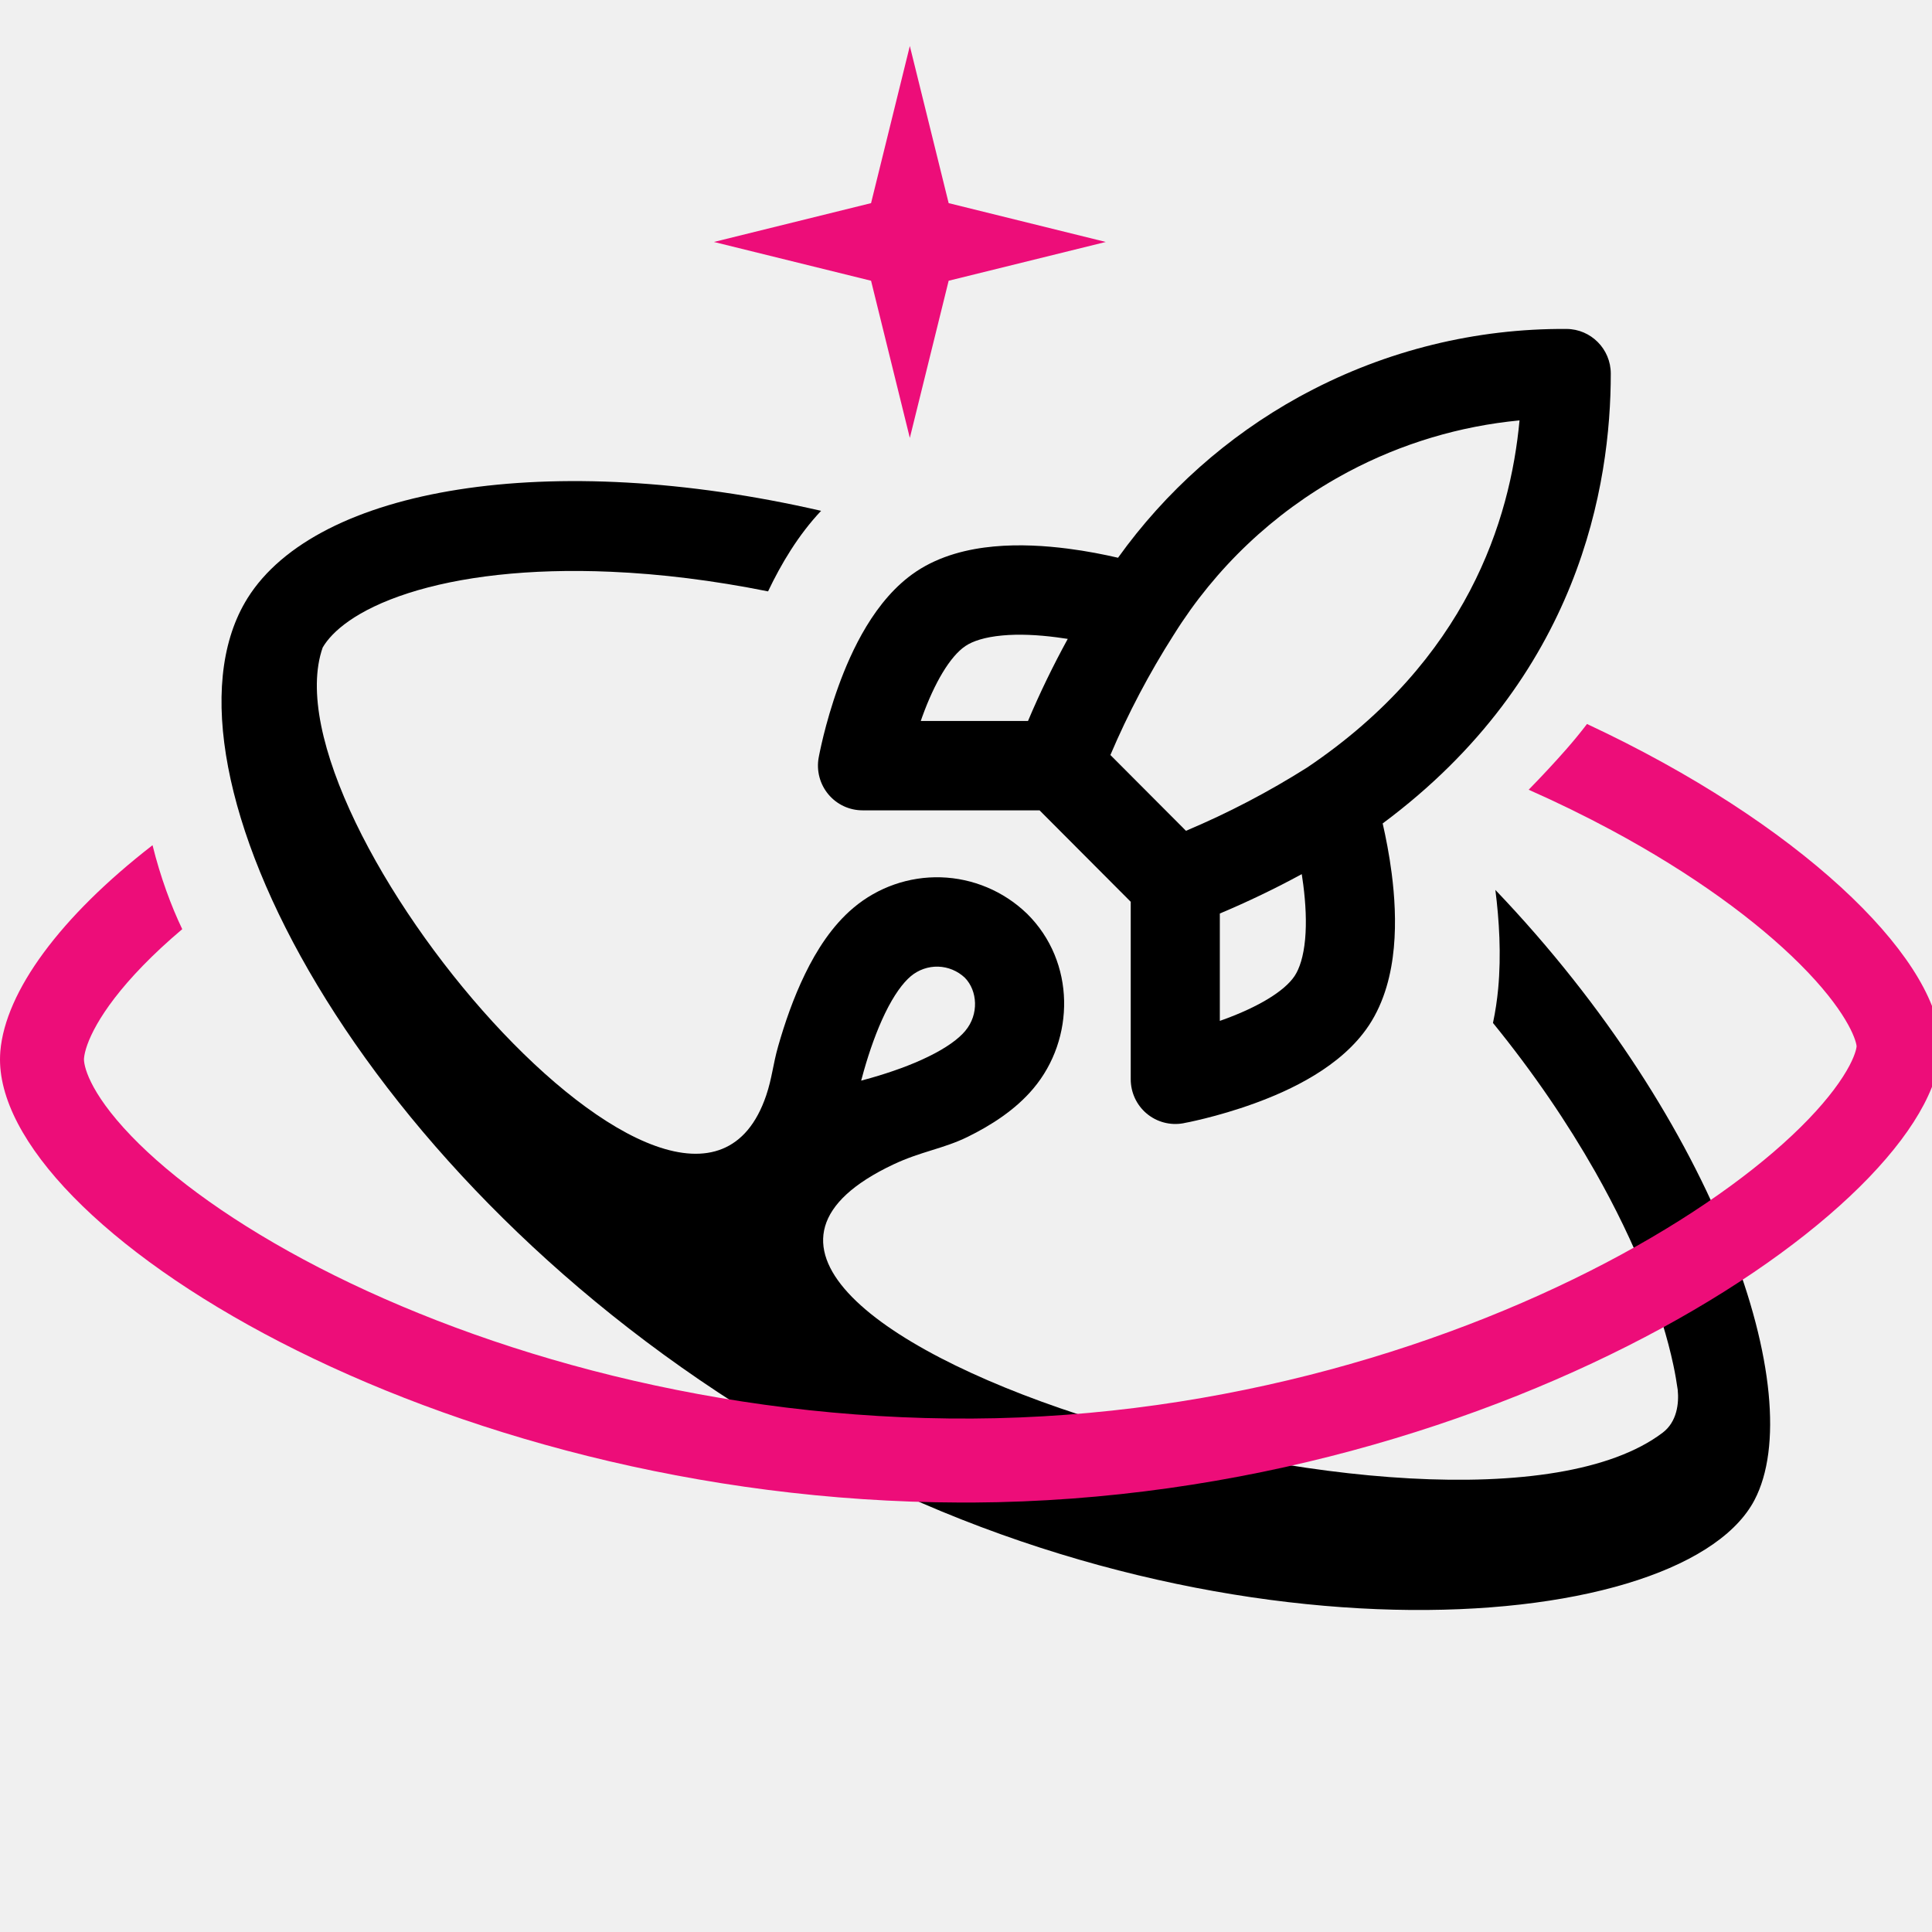
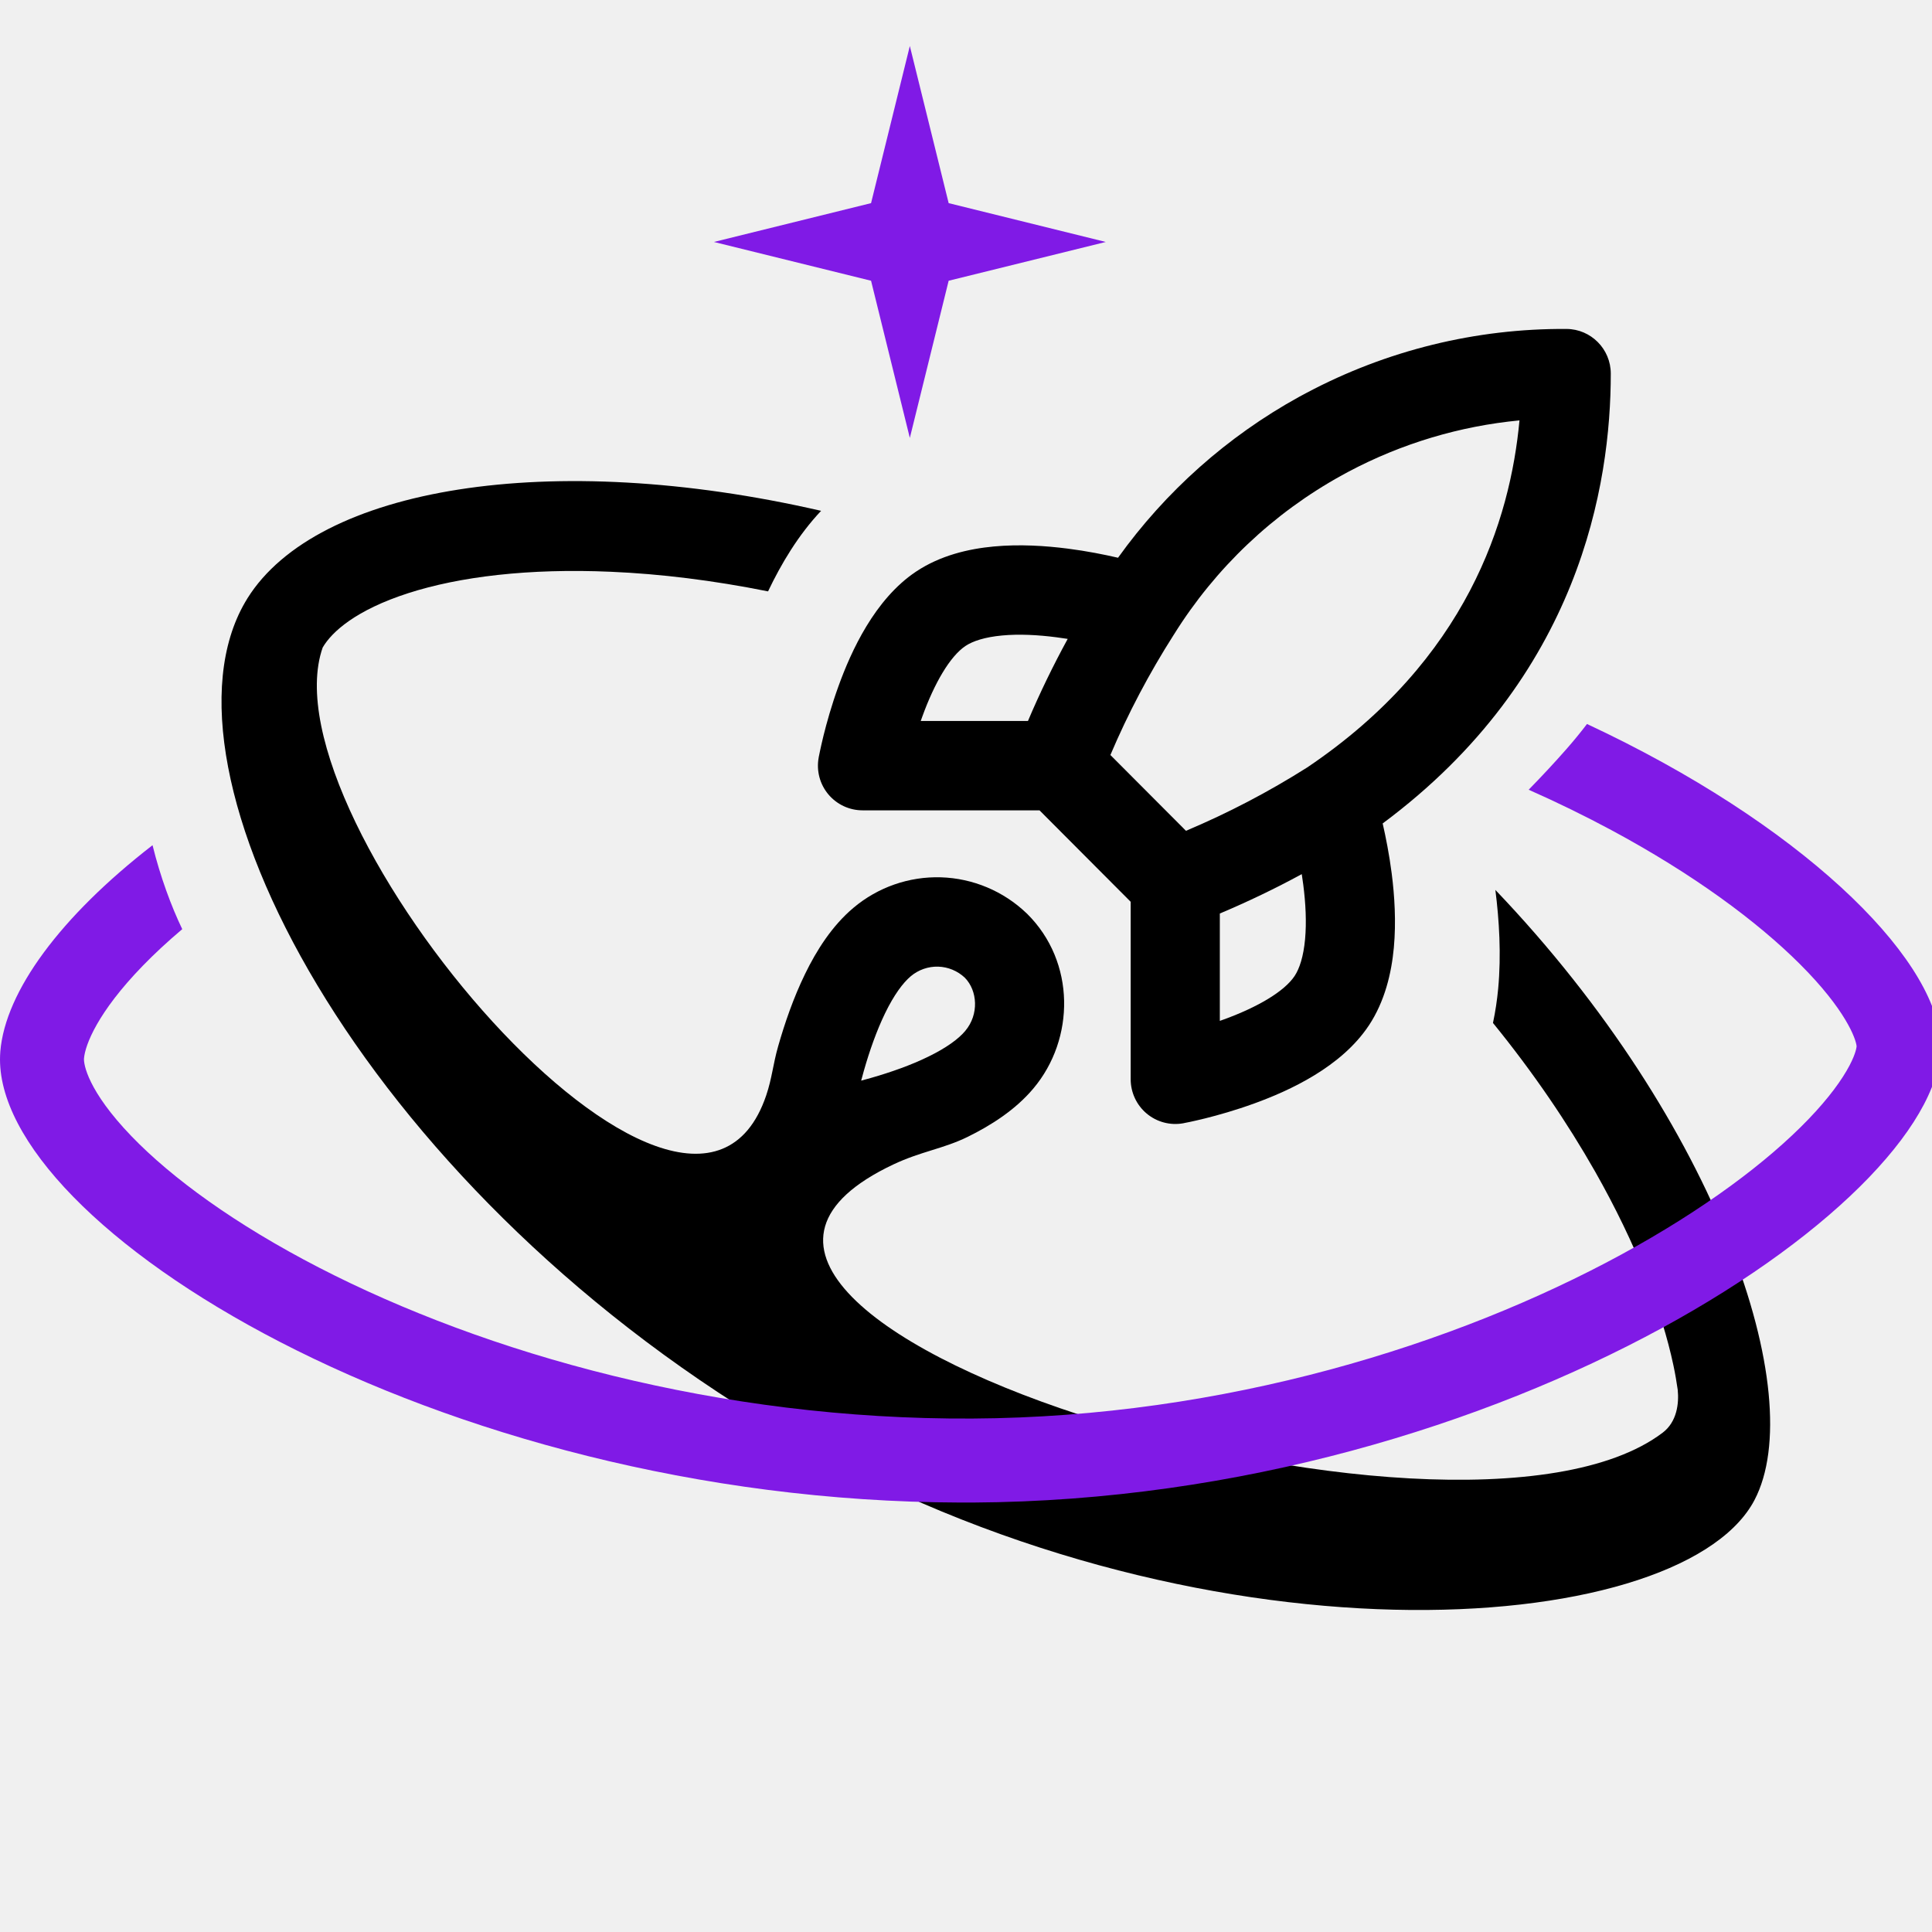
<svg xmlns="http://www.w3.org/2000/svg" width="42" height="42" viewBox="0 0 42 42" fill="none">
-   <g clip-path="url(#clip0_13966_851)">
-     <path fill-rule="evenodd" clip-rule="evenodd" d="M5.381 13.004C6.89 10.594 11.952 9.749 17.85 11.105C17.357 11.627 16.981 12.258 16.697 12.856C15.501 12.616 14.355 12.476 13.287 12.43C11.489 12.351 9.987 12.537 8.877 12.894C7.738 13.261 7.214 13.735 7.017 14.073C7.016 14.074 7.016 14.075 7.015 14.076C5.7 17.832 14.972 28.774 16.656 23.815C16.785 23.434 16.803 23.141 16.916 22.746C17.058 22.248 17.249 21.69 17.502 21.172C17.748 20.665 18.086 20.128 18.552 19.736C19.084 19.287 19.762 19.051 20.456 19.072C21.151 19.094 21.814 19.372 22.317 19.854C22.321 19.857 22.325 19.861 22.329 19.865C23.386 20.912 23.37 22.587 22.466 23.661C22.075 24.128 21.54 24.467 21.035 24.715C20.502 24.976 20.024 25.029 19.419 25.315C12.398 28.634 31.642 34.553 36.144 31.146C36.457 30.909 36.502 30.508 36.472 30.212C36.449 30.049 36.419 29.871 36.378 29.678C36.13 28.509 35.574 27.052 34.676 25.468C34.075 24.41 33.334 23.317 32.456 22.238C32.51 21.985 32.546 21.735 32.569 21.494C32.638 20.75 32.591 19.998 32.508 19.346C37.365 24.43 39.335 30.328 38.142 32.608L38.103 32.679C36.394 35.645 26.012 36.386 17.069 31.175L16.857 31.05C7.796 25.66 3.202 16.738 5.33 13.089L5.381 13.004ZM20.396 21.014C20.179 21.008 19.966 21.082 19.799 21.223L19.798 21.224C19.627 21.368 19.433 21.632 19.242 22.025C19.057 22.406 18.902 22.847 18.779 23.28C18.758 23.352 18.739 23.422 18.721 23.492C18.79 23.474 18.861 23.454 18.932 23.434C19.364 23.31 19.804 23.156 20.184 22.969C20.576 22.778 20.839 22.584 20.983 22.412L20.985 22.409C21.284 22.054 21.253 21.537 20.973 21.253C20.816 21.106 20.611 21.021 20.396 21.014Z" fill="black" />
-     <path fill-rule="evenodd" clip-rule="evenodd" d="M34.054 7.151C34.587 7.154 35.017 7.588 35.017 8.122C35.017 10.528 34.346 14.716 30.058 17.901C30.126 18.198 30.201 18.574 30.254 18.986C30.317 19.474 30.353 20.04 30.301 20.6C30.25 21.151 30.107 21.767 29.755 22.297L29.754 22.298C29.154 23.198 28.032 23.71 27.27 23.987C26.857 24.137 26.476 24.244 26.198 24.313C26.059 24.348 25.944 24.373 25.862 24.391C25.821 24.399 25.788 24.406 25.764 24.41C25.753 24.413 25.743 24.415 25.736 24.416C25.733 24.417 25.73 24.417 25.727 24.418L25.724 24.418L25.723 24.419C25.44 24.47 25.149 24.393 24.928 24.208C24.708 24.024 24.581 23.75 24.581 23.462V19.604L22.599 17.616H18.75C18.463 17.616 18.191 17.488 18.007 17.267C17.823 17.046 17.746 16.754 17.797 16.471L17.798 16.466C17.798 16.464 17.799 16.461 17.8 16.457C17.801 16.45 17.803 16.441 17.805 16.429C17.81 16.405 17.816 16.372 17.825 16.331C17.842 16.25 17.868 16.134 17.902 15.994C17.971 15.716 18.077 15.333 18.227 14.919C18.504 14.155 19.015 13.03 19.912 12.428L19.913 12.427C20.441 12.074 21.056 11.931 21.605 11.88C22.163 11.828 22.727 11.864 23.215 11.927C23.63 11.98 24.007 12.056 24.305 12.125C25.338 10.684 26.681 9.488 28.238 8.629L28.406 8.539C30.144 7.616 32.085 7.138 34.054 7.151ZM28.299 19.003C27.72 19.318 27.126 19.603 26.518 19.859V22.193C26.548 22.182 26.579 22.172 26.61 22.16C27.341 21.894 27.919 21.554 28.143 21.218C28.25 21.057 28.337 20.796 28.372 20.42C28.406 20.051 28.384 19.638 28.332 19.234C28.322 19.156 28.311 19.079 28.299 19.003ZM33.033 9.139C31.734 9.263 30.47 9.641 29.312 10.256L29.172 10.332C27.68 11.154 26.424 12.346 25.521 13.793C25.519 13.796 25.517 13.799 25.515 13.802C24.985 14.633 24.525 15.506 24.139 16.413L25.782 18.061C26.698 17.675 27.58 17.214 28.421 16.682C31.895 14.341 32.833 11.3 33.033 9.139ZM22.967 13.854C22.564 13.802 22.152 13.78 21.785 13.815C21.409 13.85 21.149 13.936 20.989 14.043C20.653 14.268 20.314 14.848 20.049 15.581C20.038 15.612 20.027 15.643 20.017 15.673H22.348C22.605 15.064 22.894 14.469 23.212 13.889C23.132 13.877 23.05 13.865 22.967 13.854Z" fill="black" />
-     <path d="M34.5 15.739C39.104 17.889 42.05 20.749 42.182 22.62C42.417 25.971 32.796 32.599 21.15 32.664L20.877 32.664C9.442 32.633 -0.152 26.635 0.002 22.943L0.007 22.855C0.118 21.55 1.31 19.929 3.316 18.374C3.484 19.057 3.724 19.705 3.962 20.199C3.641 20.47 3.353 20.738 3.099 21C2.13 21.999 1.852 22.706 1.826 23.009C1.816 23.135 1.909 23.714 2.856 24.698C3.736 25.612 5.117 26.618 6.93 27.554C10.55 29.421 15.624 30.869 21.14 30.838C26.634 30.808 31.657 29.224 35.249 27.271C37.048 26.292 38.428 25.253 39.316 24.329C39.76 23.867 40.045 23.471 40.207 23.163C40.353 22.885 40.36 22.753 40.361 22.745C40.347 22.585 40.125 21.953 39.127 20.957C38.196 20.028 36.806 19 35.026 18.044C34.461 17.741 33.862 17.447 33.232 17.168C33.514 16.879 33.788 16.586 34.048 16.29C34.208 16.108 34.358 15.925 34.5 15.739Z" fill="#ED0D79" />
-     <path d="M19.779 1L20.623 4.416L24.039 5.26L20.623 6.103L19.779 9.52L18.936 6.103L15.52 5.26L18.936 4.416L19.779 1Z" fill="#ED0D79" />
+   <g clip-path="url(#clip0_15776_506)">
+     <mask id="mask0_15776_506" style="mask-type:luminance" maskUnits="userSpaceOnUse" x="0" y="0" width="42" height="42">
+       <path d="M42 0H0V42H42V0Z" fill="white" />
+     </mask>
+     <g mask="url(#mask0_15776_506)">
+       <path fill-rule="evenodd" clip-rule="evenodd" d="M5.381 13.004C6.891 10.594 11.952 9.749 17.85 11.105C17.357 11.627 16.981 12.258 16.697 12.856C15.501 12.616 14.355 12.476 13.287 12.43C11.489 12.351 9.987 12.537 8.877 12.894C7.738 13.261 7.214 13.735 7.017 14.073L7.015 14.076C5.7 17.832 14.972 28.774 16.656 23.815C16.785 23.434 16.803 23.141 16.916 22.746C17.058 22.248 17.249 21.69 17.502 21.172C17.748 20.665 18.086 20.128 18.552 19.736C19.084 19.287 19.762 19.051 20.456 19.072C21.151 19.094 21.814 19.372 22.317 19.854C22.321 19.857 22.325 19.861 22.329 19.865C23.386 20.912 23.37 22.587 22.466 23.661C22.075 24.128 21.54 24.467 21.035 24.715C20.502 24.976 20.024 25.029 19.419 25.315C12.398 28.634 31.642 34.553 36.144 31.146C36.457 30.909 36.502 30.508 36.472 30.212C36.449 30.049 36.419 29.871 36.378 29.678C36.13 28.509 35.574 27.052 34.676 25.468C34.075 24.41 33.334 23.317 32.456 22.238C32.51 21.985 32.546 21.735 32.569 21.494C32.638 20.75 32.591 19.998 32.508 19.346C37.365 24.43 39.335 30.328 38.142 32.608L38.103 32.679C36.394 35.645 26.012 36.386 17.069 31.175L16.857 31.05C7.796 25.66 3.202 16.738 5.33 13.089L5.381 13.004ZM20.396 21.014C20.179 21.008 19.966 21.082 19.799 21.223L19.798 21.224C19.627 21.368 19.433 21.632 19.242 22.025C19.057 22.406 18.902 22.847 18.779 23.28C18.758 23.352 18.739 23.422 18.721 23.492C18.79 23.474 18.861 23.454 18.932 23.434C19.364 23.31 19.804 23.156 20.184 22.969C20.576 22.778 20.839 22.584 20.983 22.412L20.985 22.409C21.284 22.054 21.253 21.537 20.973 21.253C20.816 21.106 20.611 21.021 20.396 21.014Z" fill="black" />
+       <path fill-rule="evenodd" clip-rule="evenodd" d="M34.054 7.151C34.587 7.154 35.017 7.588 35.017 8.122C35.017 10.528 34.346 14.716 30.058 17.901C30.126 18.198 30.201 18.574 30.254 18.986C30.317 19.474 30.352 20.04 30.301 20.6C30.25 21.151 30.107 21.767 29.755 22.297L29.754 22.298C29.154 23.198 28.032 23.71 27.27 23.987C26.857 24.137 26.475 24.244 26.198 24.313C26.058 24.348 25.943 24.373 25.861 24.391C25.821 24.399 25.788 24.406 25.764 24.41C25.753 24.413 25.743 24.415 25.736 24.416C25.732 24.417 25.729 24.417 25.727 24.418L25.724 24.418L25.723 24.419C25.44 24.47 25.149 24.393 24.928 24.208C24.708 24.024 24.58 23.75 24.58 23.462V19.604L22.598 17.616H18.75C18.463 17.616 18.191 17.488 18.006 17.267C17.822 17.046 17.745 16.754 17.797 16.471L17.798 16.466C17.798 16.464 17.799 16.461 17.799 16.457C17.801 16.45 17.803 16.441 17.805 16.429C17.809 16.405 17.816 16.372 17.825 16.331C17.842 16.25 17.868 16.134 17.902 15.994C17.971 15.716 18.077 15.333 18.227 14.919C18.503 14.155 19.014 13.03 19.911 12.428L19.913 12.427C20.441 12.074 21.056 11.931 21.605 11.88C22.163 11.828 22.727 11.864 23.215 11.927C23.629 11.98 24.007 12.056 24.305 12.125C25.338 10.684 26.681 9.488 28.238 8.629L28.406 8.539C30.144 7.616 32.085 7.138 34.054 7.151ZM28.299 19.003C27.72 19.318 27.125 19.603 26.518 19.859V22.193C26.548 22.182 26.579 22.172 26.61 22.16C27.341 21.894 27.919 21.554 28.143 21.218C28.25 21.057 28.336 20.796 28.371 20.42C28.405 20.051 28.384 19.638 28.332 19.234C28.322 19.156 28.311 19.079 28.299 19.003ZM33.032 9.139C31.734 9.263 30.47 9.641 29.312 10.256L29.172 10.332C27.68 11.154 26.423 12.346 25.521 13.793C25.519 13.796 25.517 13.799 25.515 13.802C24.985 14.633 24.524 15.506 24.139 16.413L25.782 18.061C26.698 17.675 27.58 17.214 28.42 16.682C31.894 14.341 32.833 11.3 33.032 9.139ZM22.967 13.854C22.564 13.802 22.152 13.78 21.784 13.815C21.409 13.85 21.149 13.936 20.988 14.043C20.653 14.268 20.314 14.848 20.049 15.581C20.038 15.612 20.027 15.643 20.016 15.673H22.347C22.605 15.064 22.894 14.469 23.211 13.889C23.132 13.877 23.05 13.865 22.967 13.854Z" fill="black" />
+       <path d="M34.5 15.739C39.104 17.889 42.05 20.749 42.182 22.62C42.417 25.971 32.796 32.599 21.15 32.664L20.877 32.664C9.442 32.633 -0.152 26.635 0.002 22.943L0.007 22.855C0.118 21.55 1.31 19.929 3.316 18.374C3.484 19.057 3.724 19.705 3.962 20.199C3.641 20.47 3.353 20.738 3.099 21C2.13 21.999 1.852 22.706 1.826 23.009C1.816 23.135 1.909 23.714 2.856 24.698C3.736 25.612 5.117 26.618 6.93 27.554C10.55 29.421 15.624 30.869 21.14 30.838C26.634 30.808 31.657 29.224 35.249 27.271C37.048 26.292 38.428 25.253 39.316 24.329C39.76 23.867 40.045 23.471 40.207 23.163C40.353 22.885 40.36 22.753 40.361 22.745C40.347 22.585 40.125 21.953 39.127 20.957C38.196 20.028 36.806 19 35.026 18.044C34.461 17.741 33.862 17.447 33.232 17.168C33.514 16.879 33.788 16.586 34.048 16.29C34.208 16.108 34.358 15.925 34.5 15.739Z" fill="#801AE6" />
+       <path d="M19.779 1L20.623 4.416L24.039 5.26L20.623 6.103L19.779 9.52L18.936 6.103L15.52 5.26L18.936 4.416L19.779 1Z" fill="#801AE6" />
+     </g>
  </g>
  <defs>
-     <clipPath id="clip0_13966_851">
+     <clipPath id="clip0_15776_506">
      <rect width="42" height="42" fill="white" />
    </clipPath>
  </defs>
</svg>
